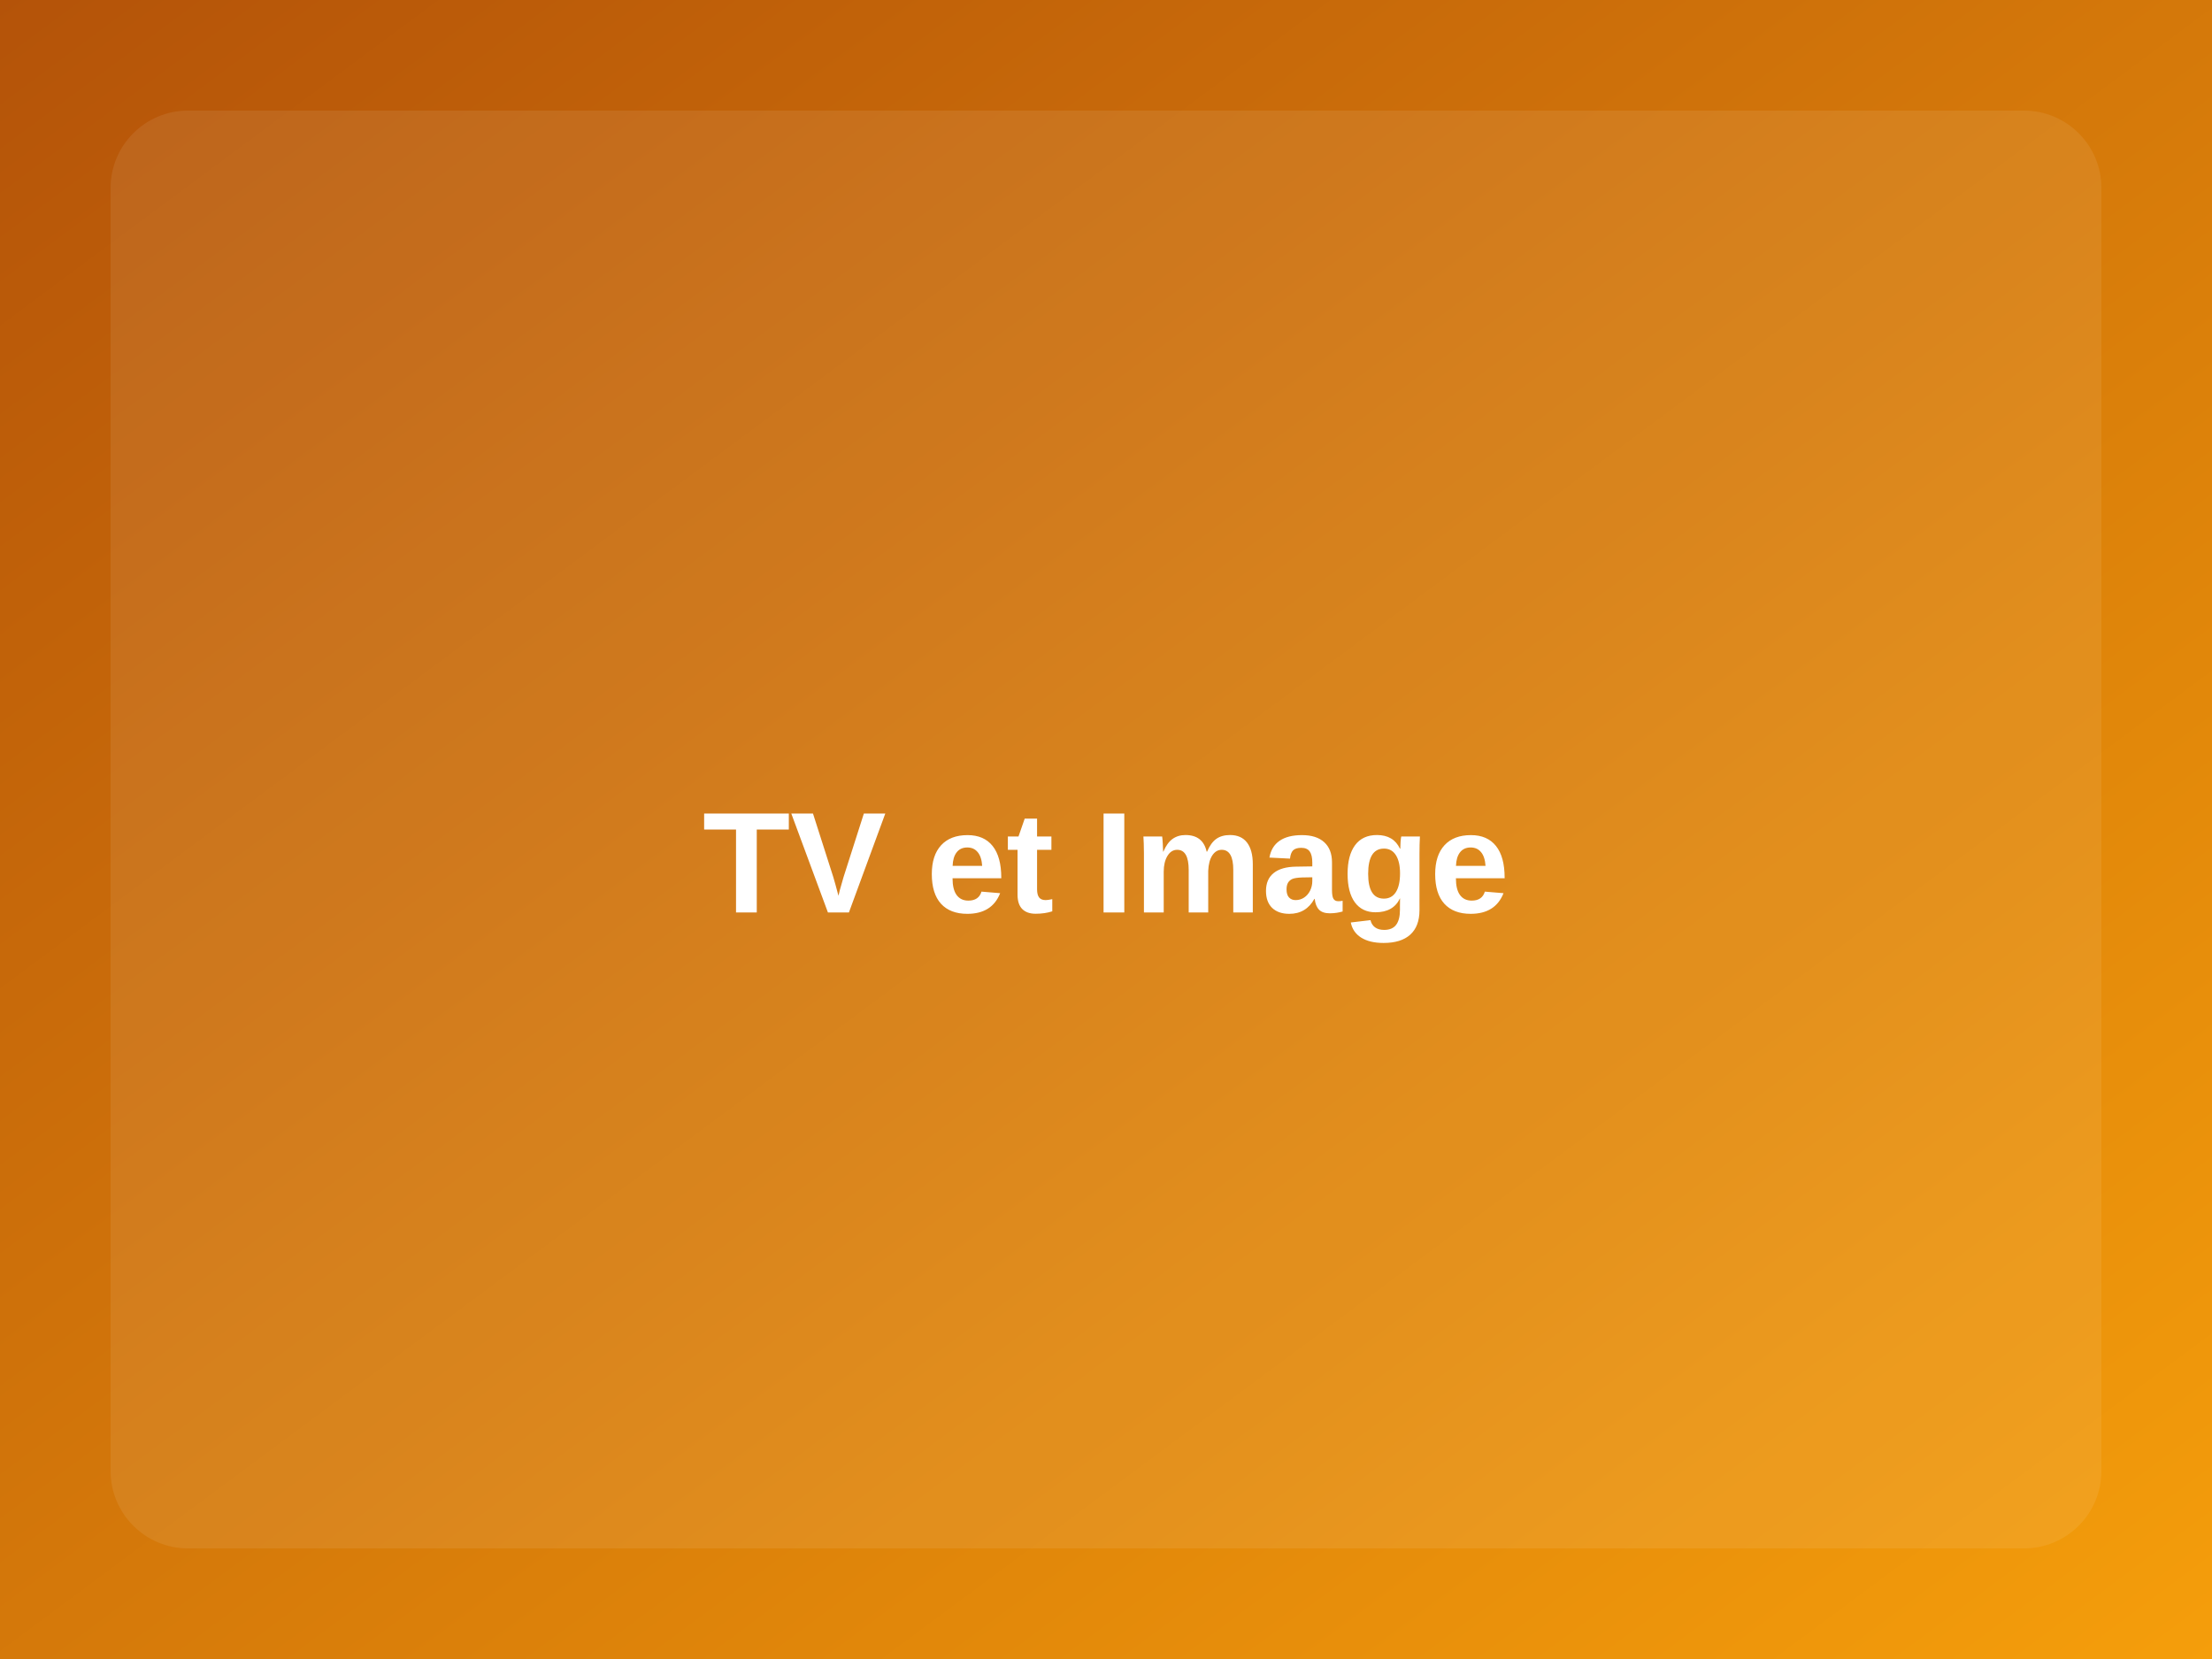
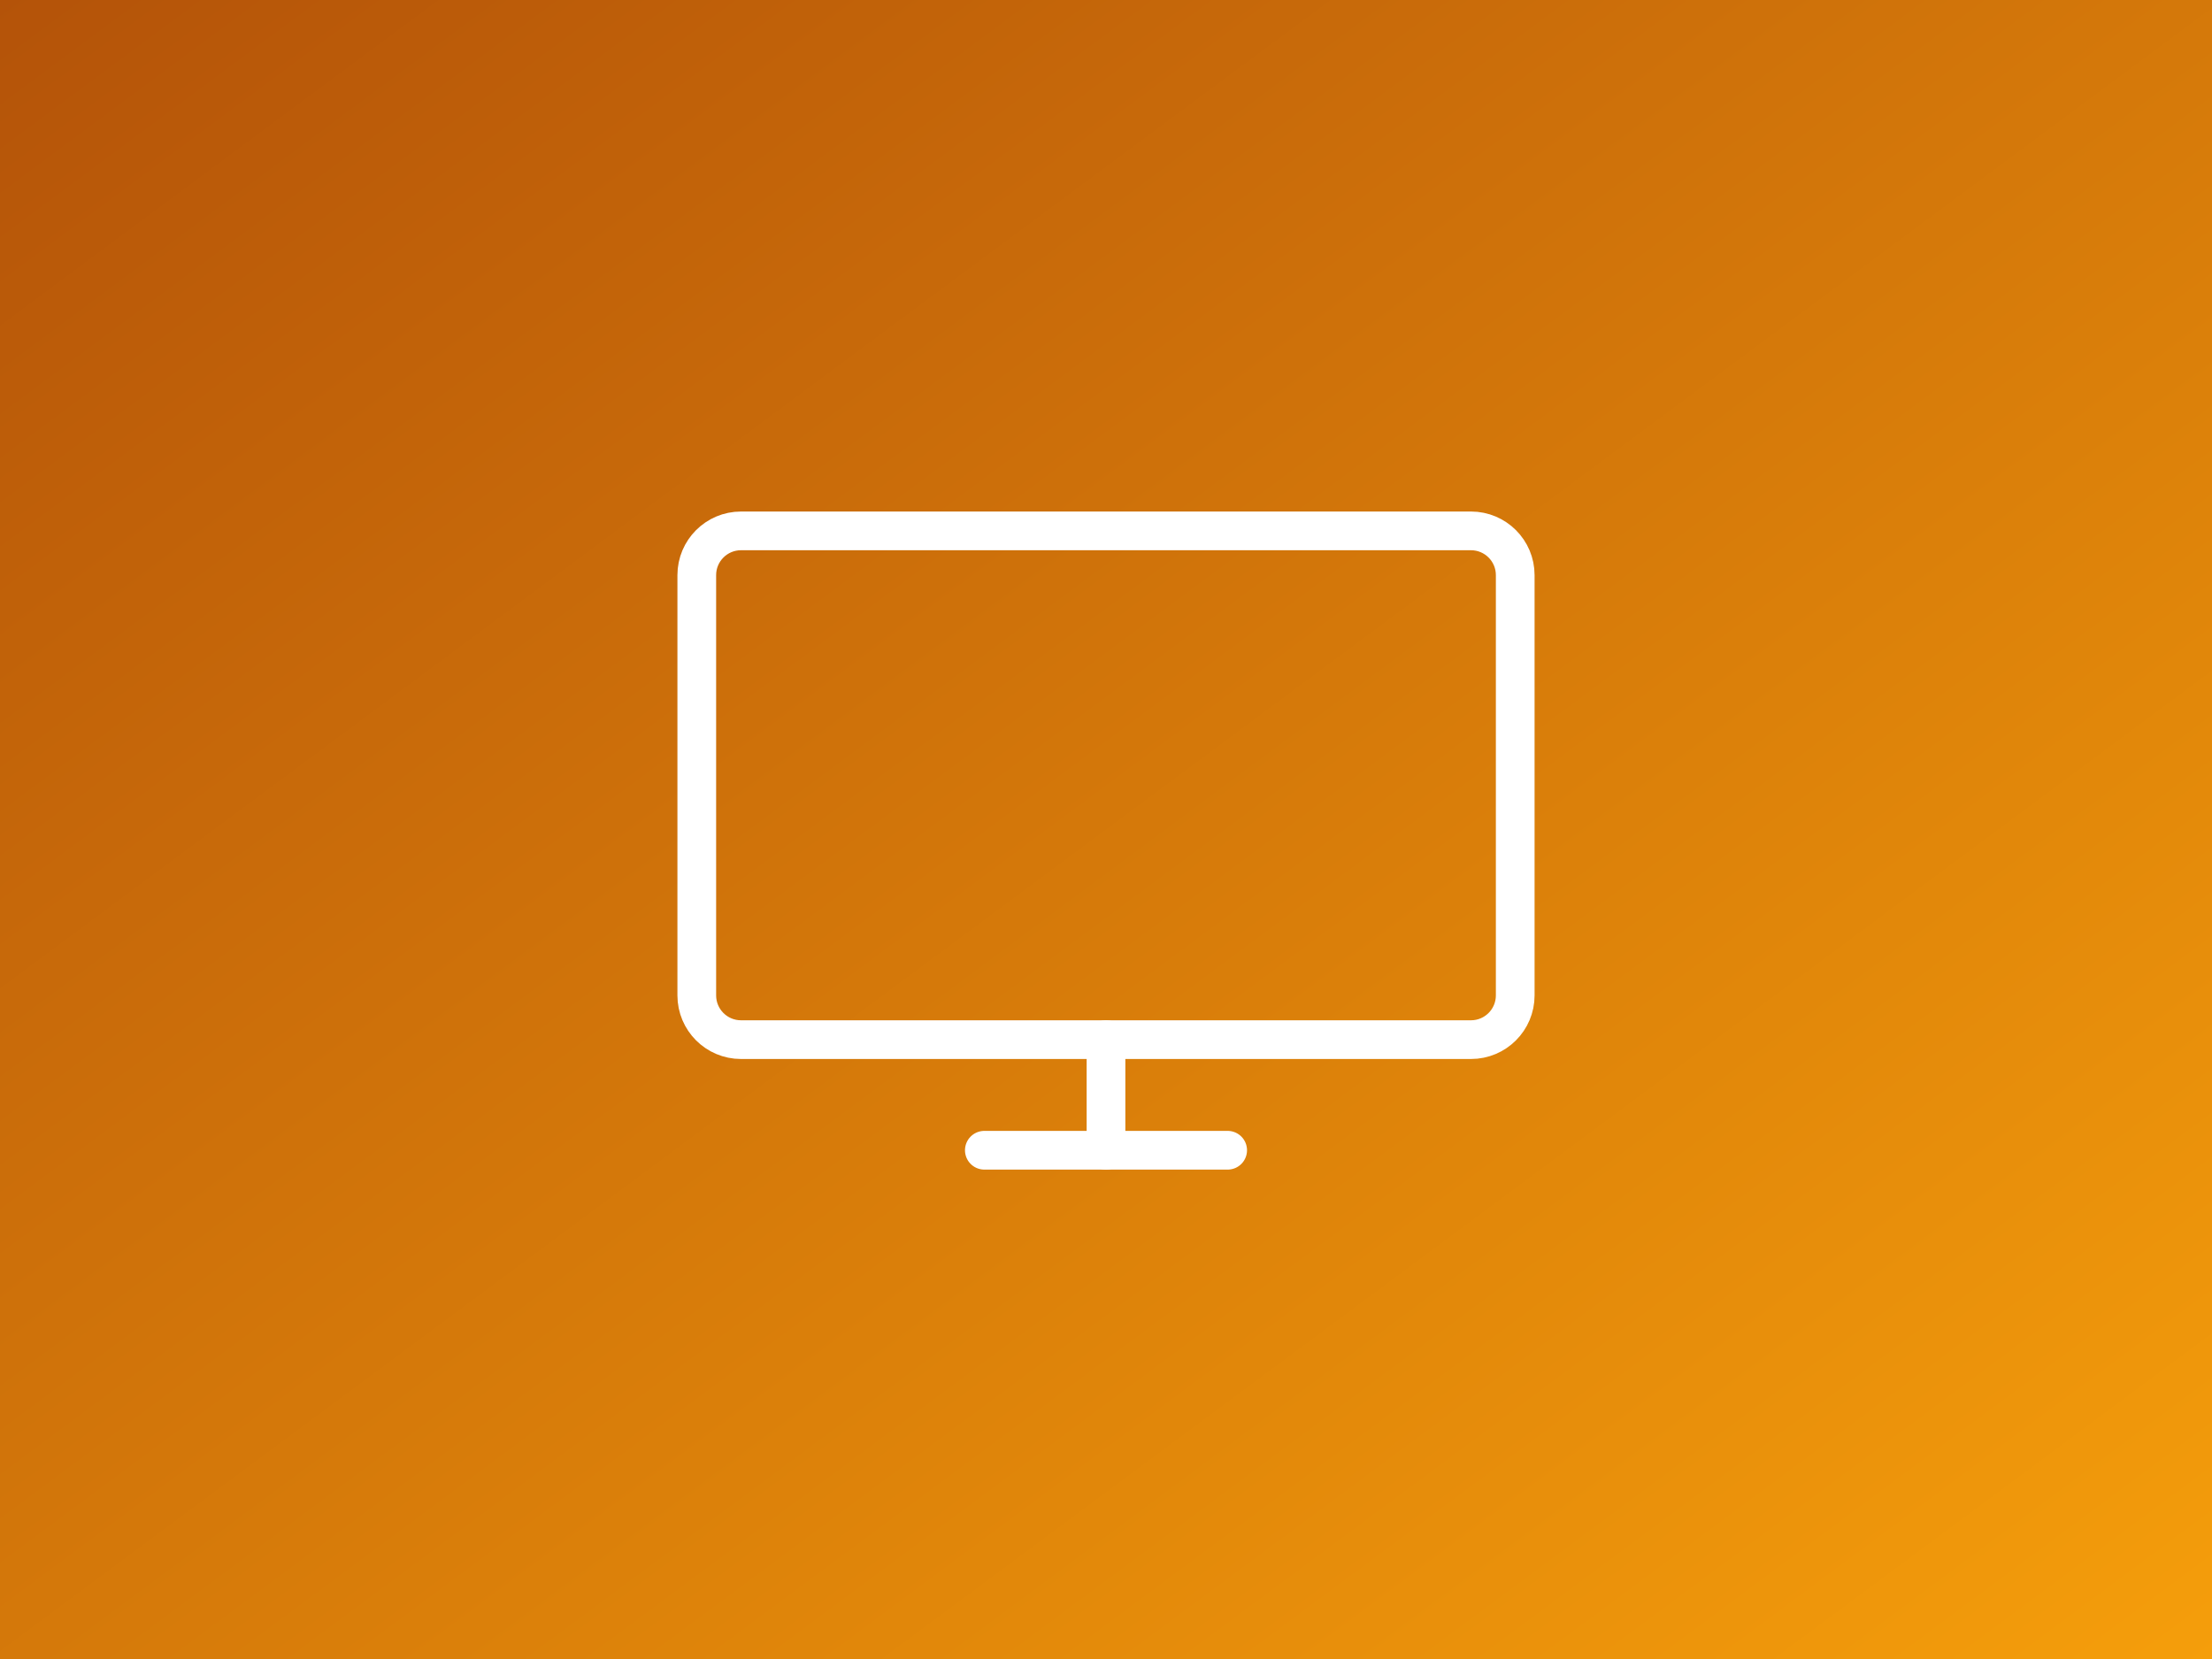
<svg xmlns="http://www.w3.org/2000/svg" width="400" height="300" viewBox="0 0 400 300">
  <defs>
    <linearGradient id="g" x1="0" y1="0" x2="1" y2="1">
      <stop offset="0" stop-color="#b45309" />
      <stop offset="1" stop-color="#f59e0b" />
    </linearGradient>
  </defs>
  <rect width="400" height="300" fill="url(#g)" />
-   <rect x="20" y="20" width="360" height="260" rx="14" fill="rgba(255,255,255,.08)" />
-   <text x="200" y="165" font-family="Arial, sans-serif" font-size="26" font-weight="700" fill="#ffffff" text-anchor="middle">TV et Image</text>
+   <g transform="translate(200,150)" fill="none" stroke="#ffffff" stroke-width="7" stroke-linecap="round" stroke-linejoin="round">
+     <rect x="-74" y="-54" width="148" height="92" rx="8" />
+     <line x1="-22" y1="58" x2="22" y2="58" />
+     <line x1="0" y1="38" x2="0" y2="58" />
+   </g>
</svg>
